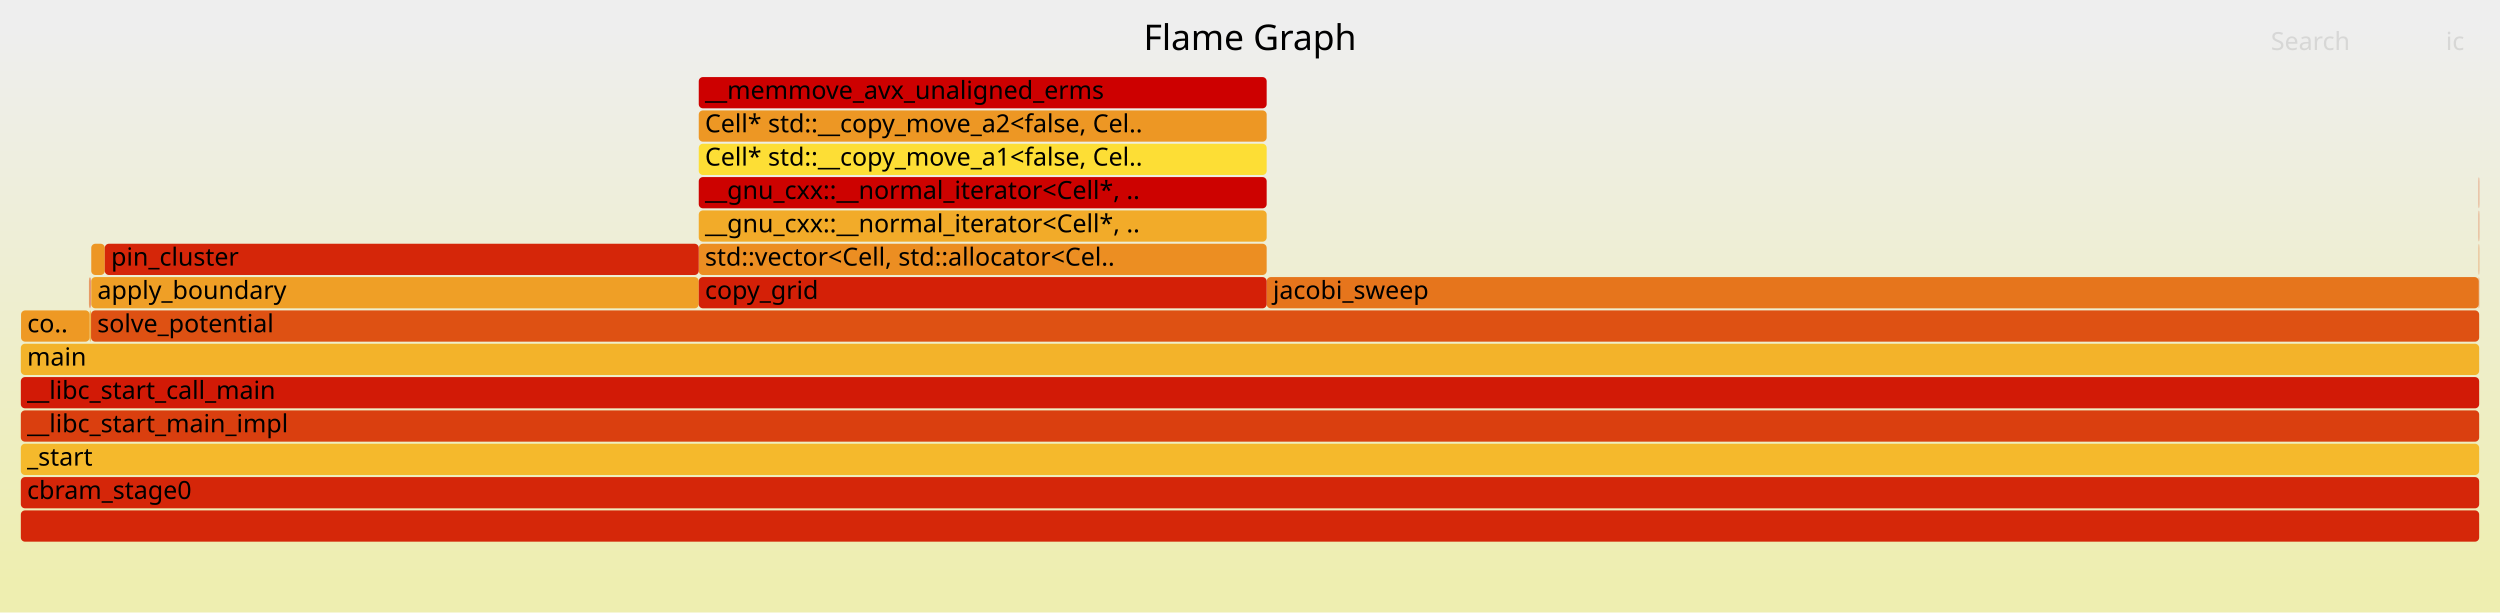
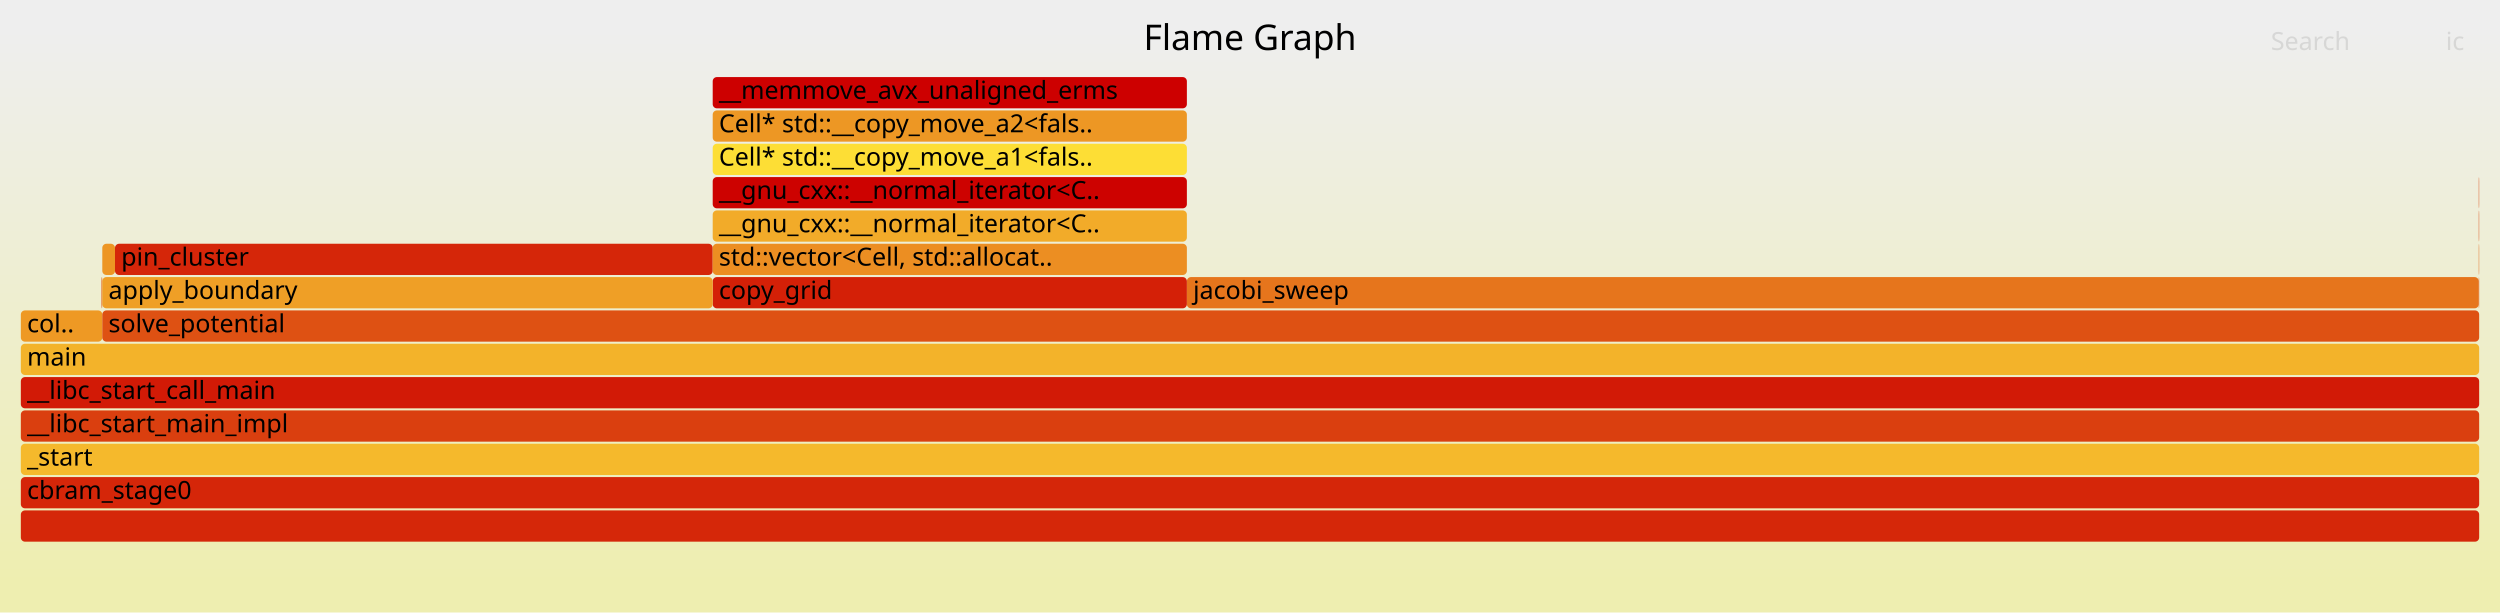
<svg xmlns="http://www.w3.org/2000/svg" version="1.1" width="1200" height="294" viewBox="0 0 1200 294">
  <defs>
    <linearGradient id="background" y1="0" y2="1" x1="0" x2="0">
      <stop stop-color="#eeeeee" offset="5%" />
      <stop stop-color="#eeeeb0" offset="95%" />
    </linearGradient>
  </defs>
  <style type="text/css">
	text { font-family:Verdana; font-size:12px; fill:rgb(0,0,0); }
	#search, #ignorecase { opacity:0.1; cursor:pointer; }
	#search:hover, #search.show, #ignorecase:hover, #ignorecase.show { opacity:1; }
	#subtitle { text-anchor:middle; font-color:rgb(160,160,160); }
	#title { text-anchor:middle; font-size:17px}
	#unzoom { cursor:pointer; }
	#frames &gt; *:hover { stroke:black; stroke-width:0.5; cursor:pointer; }
	.hide { display:none; }
	.parent { opacity:0.5; }
</style>
  <rect x="0.0" y="0" width="1200.0" height="294.0" fill="url(#background)" />
  <text id="title" x="600.00" y="24">Flame Graph</text>
  <text id="details" x="10.00" y="277"> </text>
  <text id="unzoom" x="10.00" y="24" class="hide">Reset Zoom</text>
  <text id="search" x="1090.00" y="24">Search</text>
  <text id="ignorecase" x="1174.00" y="24">ic</text>
  <text id="matched" x="1090.00" y="277"> </text>
  <g id="frames">
    <g>
-       <rect x="43.0" y="149" width="0.6" height="15.0" fill="rgb(241,169,40)" rx="2" ry="2" />
-       <text x="46.02" y="159.5" />
+       <rect x="10.0" y="149" width="39.1" height="15.0" fill="rgb(238,153,36)" rx="2" ry="2" />
+       <text x="13.00" y="159.5">col..</text>
+     </g>
+     <g>
+       <rect x="1189.8" y="117" width="0.2" height="15.0" fill="rgb(227,102,24)" rx="2" ry="2" />
+       <text x="1192.81" y="127.5" />
+     </g>
+     <g>
+       <rect x="10.0" y="245" width="1180.0" height="15.0" fill="rgb(213,39,9)" rx="2" ry="2" />
+       <text x="13.00" y="255.5" />
+     </g>
+     <g>
+       <rect x="569.7" y="133" width="620.1" height="15.0" fill="rgb(230,117,28)" rx="2" ry="2" />
+       <text x="572.69" y="143.5">jacobi_sweep</text>
+     </g>
+     <g>
+       <rect x="342.1" y="53" width="227.6" height="15.0" fill="rgb(237,151,36)" rx="2" ry="2" />
+       <text x="345.08" y="63.5">Cell* std::__copy_move_a2&lt;fals..</text>
+     </g>
+     <g>
+       <rect x="10.0" y="229" width="1180.0" height="15.0" fill="rgb(213,38,9)" rx="2" ry="2" />
+       <text x="13.00" y="239.5">cbram_stage0</text>
+     </g>
+     <g>
+       <rect x="342.1" y="101" width="227.6" height="15.0" fill="rgb(242,171,41)" rx="2" ry="2" />
+       <text x="345.08" y="111.5">__gnu_cxx::__normal_iterator&lt;C..</text>
+     </g>
+     <g>
+       <rect x="1189.8" y="85" width="0.2" height="15.0" fill="rgb(221,76,18)" rx="2" ry="2" />
+       <text x="1192.81" y="95.5" />
+     </g>
+     <g>
+       <rect x="10.0" y="181" width="1180.0" height="15.0" fill="rgb(210,26,6)" rx="2" ry="2" />
+       <text x="13.00" y="191.5">__libc_start_call_main</text>
+     </g>
+     <g>
+       <rect x="48.7" y="133" width="0.4" height="15.0" fill="rgb(225,94,22)" rx="2" ry="2" />
+       <text x="51.70" y="143.5" />
+     </g>
+     <g>
+       <rect x="49.1" y="149" width="1140.9" height="15.0" fill="rgb(222,81,19)" rx="2" ry="2" />
+       <text x="52.08" y="159.5">solve_potential</text>
+     </g>
+     <g>
+       <rect x="342.1" y="37" width="227.6" height="15.0" fill="rgb(205,0,0)" rx="2" ry="2" />
+       <text x="345.08" y="47.5">__memmove_avx_unaligned_erms</text>
+     </g>
+     <g>
+       <rect x="342.1" y="133" width="227.6" height="15.0" fill="rgb(212,32,7)" rx="2" ry="2" />
+       <text x="345.08" y="143.5">copy_grid</text>
+     </g>
+     <g>
+       <rect x="10.0" y="197" width="1180.0" height="15.0" fill="rgb(218,63,15)" rx="2" ry="2" />
+       <text x="13.00" y="207.5">__libc_start_main_impl</text>
+     </g>
+     <g>
+       <rect x="55.2" y="117" width="286.9" height="15.0" fill="rgb(213,38,9)" rx="2" ry="2" />
+       <text x="58.18" y="127.5">pin_cluster</text>
+     </g>
+     <g>
+       <rect x="342.1" y="69" width="227.6" height="15.0" fill="rgb(253,222,53)" rx="2" ry="2" />
+       <text x="345.08" y="79.5">Cell* std::__copy_move_a1&lt;fals..</text>
    </g>
    <g>
      <rect x="1189.8" y="133" width="0.2" height="15.0" fill="rgb(223,84,20)" rx="2" ry="2" />
      <text x="1192.81" y="143.5" />
    </g>
    <g>
-       <rect x="1189.8" y="85" width="0.2" height="15.0" fill="rgb(221,76,18)" rx="2" ry="2" />
-       <text x="1192.81" y="95.5" />
+       <rect x="342.1" y="85" width="227.6" height="15.0" fill="rgb(205,2,0)" rx="2" ry="2" />
+       <text x="345.08" y="95.5">__gnu_cxx::__normal_iterator&lt;C..</text>
    </g>
    <g>
-       <rect x="43.4" y="133" width="0.2" height="15.0" fill="rgb(211,28,6)" rx="2" ry="2" />
-       <text x="46.40" y="143.5" />
-     </g>
-     <g>
-       <rect x="335.4" y="101" width="272.6" height="15.0" fill="rgb(242,171,41)" rx="2" ry="2" />
-       <text x="338.39" y="111.5">__gnu_cxx::__normal_iterator&lt;Cell*, ..</text>
+       <rect x="1189.8" y="101" width="0.2" height="15.0" fill="rgb(221,76,18)" rx="2" ry="2" />
+       <text x="1192.81" y="111.5" />
    </g>
    <g>
      <rect x="10.0" y="213" width="1180.0" height="15.0" fill="rgb(245,185,44)" rx="2" ry="2" />
      <text x="13.00" y="223.5">_start</text>
    </g>
    <g>
-       <rect x="335.4" y="37" width="272.6" height="15.0" fill="rgb(205,0,0)" rx="2" ry="2" />
-       <text x="338.39" y="47.5">__memmove_avx_unaligned_erms</text>
+       <rect x="342.1" y="117" width="227.6" height="15.0" fill="rgb(236,142,34)" rx="2" ry="2" />
+       <text x="345.08" y="127.5">std::vector&lt;Cell, std::allocat..</text>
    </g>
    <g>
-       <rect x="1189.8" y="101" width="0.2" height="15.0" fill="rgb(221,76,18)" rx="2" ry="2" />
-       <text x="1192.81" y="111.5" />
-     </g>
-     <g>
-       <rect x="43.8" y="133" width="291.6" height="15.0" fill="rgb(239,159,38)" rx="2" ry="2" />
-       <text x="46.78" y="143.5">apply_boundary</text>
-     </g>
-     <g>
-       <rect x="335.4" y="117" width="272.6" height="15.0" fill="rgb(236,142,34)" rx="2" ry="2" />
-       <text x="338.39" y="127.5">std::vector&lt;Cell, std::allocator&lt;Cel..</text>
-     </g>
-     <g>
-       <rect x="43.8" y="117" width="6.5" height="15.0" fill="rgb(237,150,36)" rx="2" ry="2" />
-       <text x="46.78" y="127.5" />
-     </g>
-     <g>
-       <rect x="50.3" y="117" width="285.1" height="15.0" fill="rgb(213,38,9)" rx="2" ry="2" />
-       <text x="53.33" y="127.5">pin_cluster</text>
-     </g>
-     <g>
-       <rect x="335.4" y="53" width="272.6" height="15.0" fill="rgb(237,151,36)" rx="2" ry="2" />
-       <text x="338.39" y="63.5">Cell* std::__copy_move_a2&lt;false, Cel..</text>
-     </g>
-     <g>
-       <rect x="10.0" y="229" width="1180.0" height="15.0" fill="rgb(213,38,9)" rx="2" ry="2" />
-       <text x="13.00" y="239.5">cbram_stage0</text>
-     </g>
-     <g>
-       <rect x="608.0" y="133" width="581.8" height="15.0" fill="rgb(230,117,28)" rx="2" ry="2" />
-       <text x="611.02" y="143.5">jacobi_sweep</text>
-     </g>
-     <g>
-       <rect x="42.7" y="133" width="0.3" height="15.0" fill="rgb(225,94,22)" rx="2" ry="2" />
-       <text x="45.74" y="143.5" />
-     </g>
-     <g>
-       <rect x="335.4" y="133" width="272.6" height="15.0" fill="rgb(212,32,7)" rx="2" ry="2" />
-       <text x="338.39" y="143.5">copy_grid</text>
-     </g>
-     <g>
-       <rect x="10.0" y="245" width="1180.0" height="15.0" fill="rgb(213,39,9)" rx="2" ry="2" />
-       <text x="13.00" y="255.5" />
-     </g>
-     <g>
-       <rect x="1189.8" y="117" width="0.2" height="15.0" fill="rgb(227,102,24)" rx="2" ry="2" />
-       <text x="1192.81" y="127.5" />
+       <rect x="49.1" y="117" width="6.1" height="15.0" fill="rgb(237,150,36)" rx="2" ry="2" />
+       <text x="52.08" y="127.5" />
    </g>
    <g>
      <rect x="10.0" y="165" width="1180.0" height="15.0" fill="rgb(243,179,42)" rx="2" ry="2" />
      <text x="13.00" y="175.5">main</text>
    </g>
    <g>
-       <rect x="10.1" y="149" width="32.9" height="15.0" fill="rgb(238,153,36)" rx="2" ry="2" />
-       <text x="13.09" y="159.5">co..</text>
-     </g>
-     <g>
-       <rect x="10.0" y="181" width="1180.0" height="15.0" fill="rgb(210,26,6)" rx="2" ry="2" />
-       <text x="13.00" y="191.5">__libc_start_call_main</text>
-     </g>
-     <g>
-       <rect x="335.4" y="85" width="272.6" height="15.0" fill="rgb(205,2,0)" rx="2" ry="2" />
-       <text x="338.39" y="95.5">__gnu_cxx::__normal_iterator&lt;Cell*, ..</text>
-     </g>
-     <g>
-       <rect x="335.4" y="69" width="272.6" height="15.0" fill="rgb(253,222,53)" rx="2" ry="2" />
-       <text x="338.39" y="79.5">Cell* std::__copy_move_a1&lt;false, Cel..</text>
-     </g>
-     <g>
-       <rect x="43.7" y="149" width="1146.3" height="15.0" fill="rgb(222,81,19)" rx="2" ry="2" />
-       <text x="46.69" y="159.5">solve_potential</text>
-     </g>
-     <g>
-       <rect x="10.0" y="197" width="1180.0" height="15.0" fill="rgb(218,63,15)" rx="2" ry="2" />
-       <text x="13.00" y="207.5">__libc_start_main_impl</text>
+       <rect x="49.1" y="133" width="293.0" height="15.0" fill="rgb(239,159,38)" rx="2" ry="2" />
+       <text x="52.08" y="143.5">apply_boundary</text>
    </g>
  </g>
</svg>
